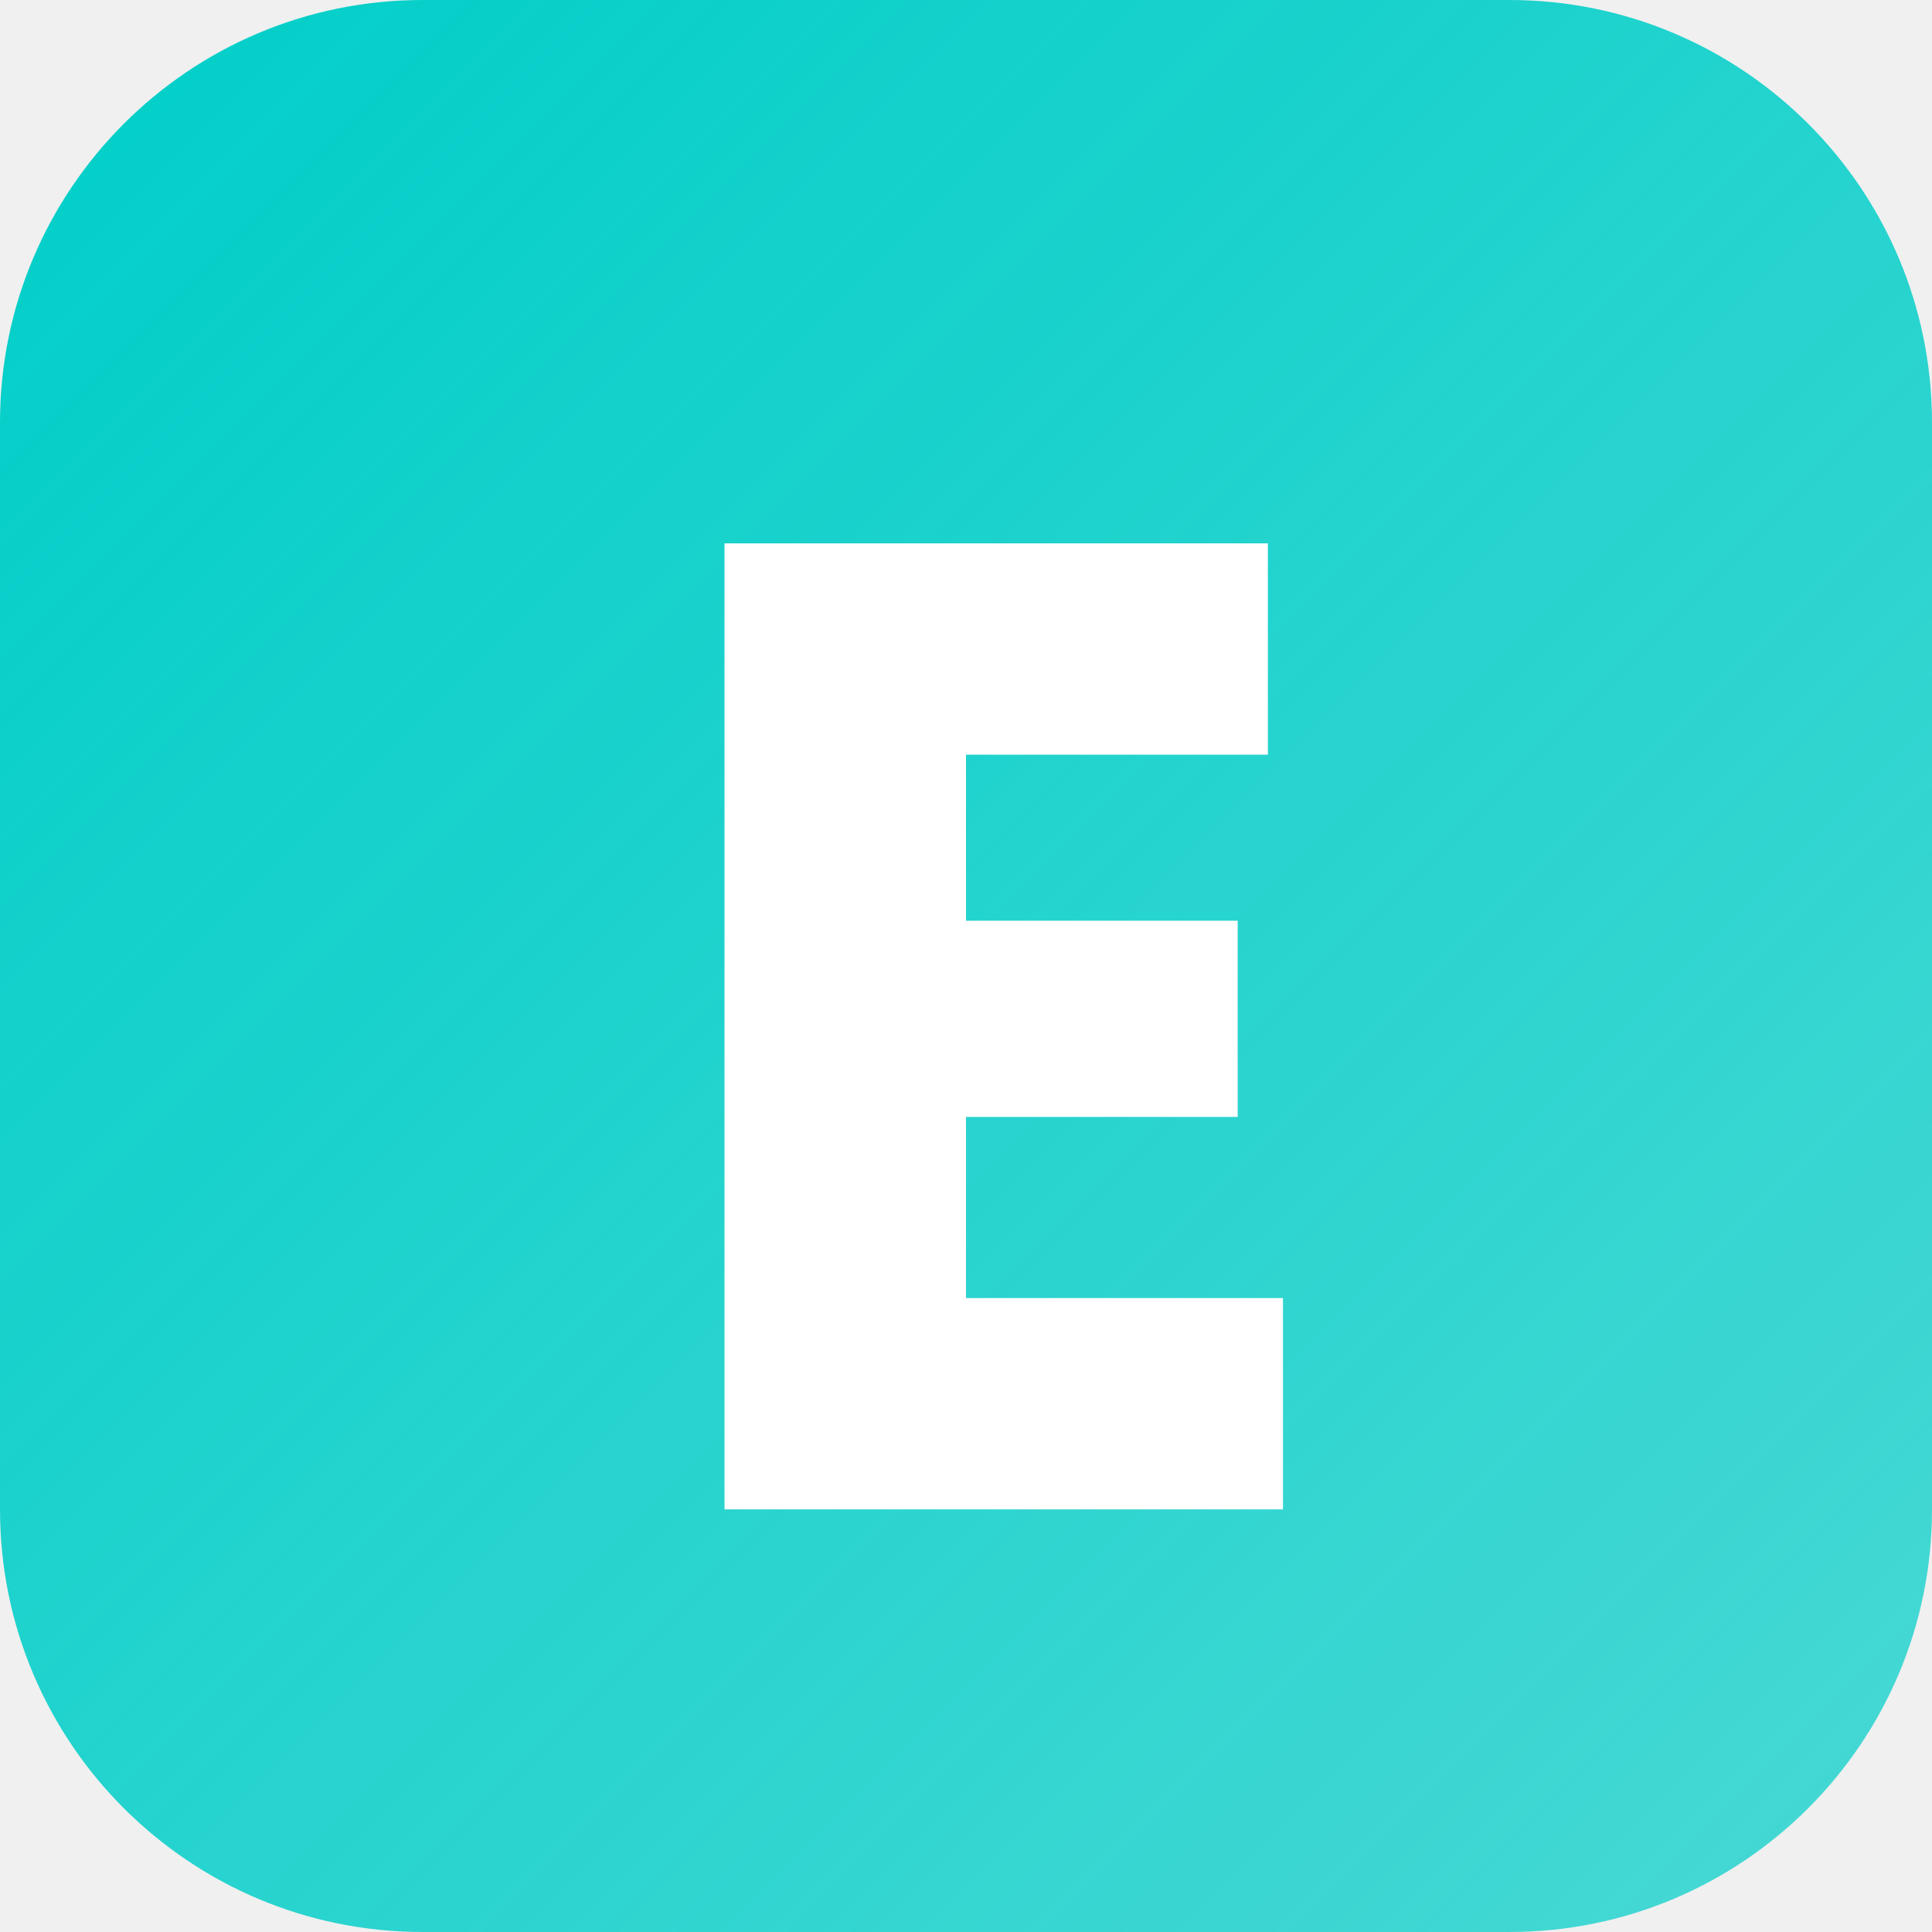
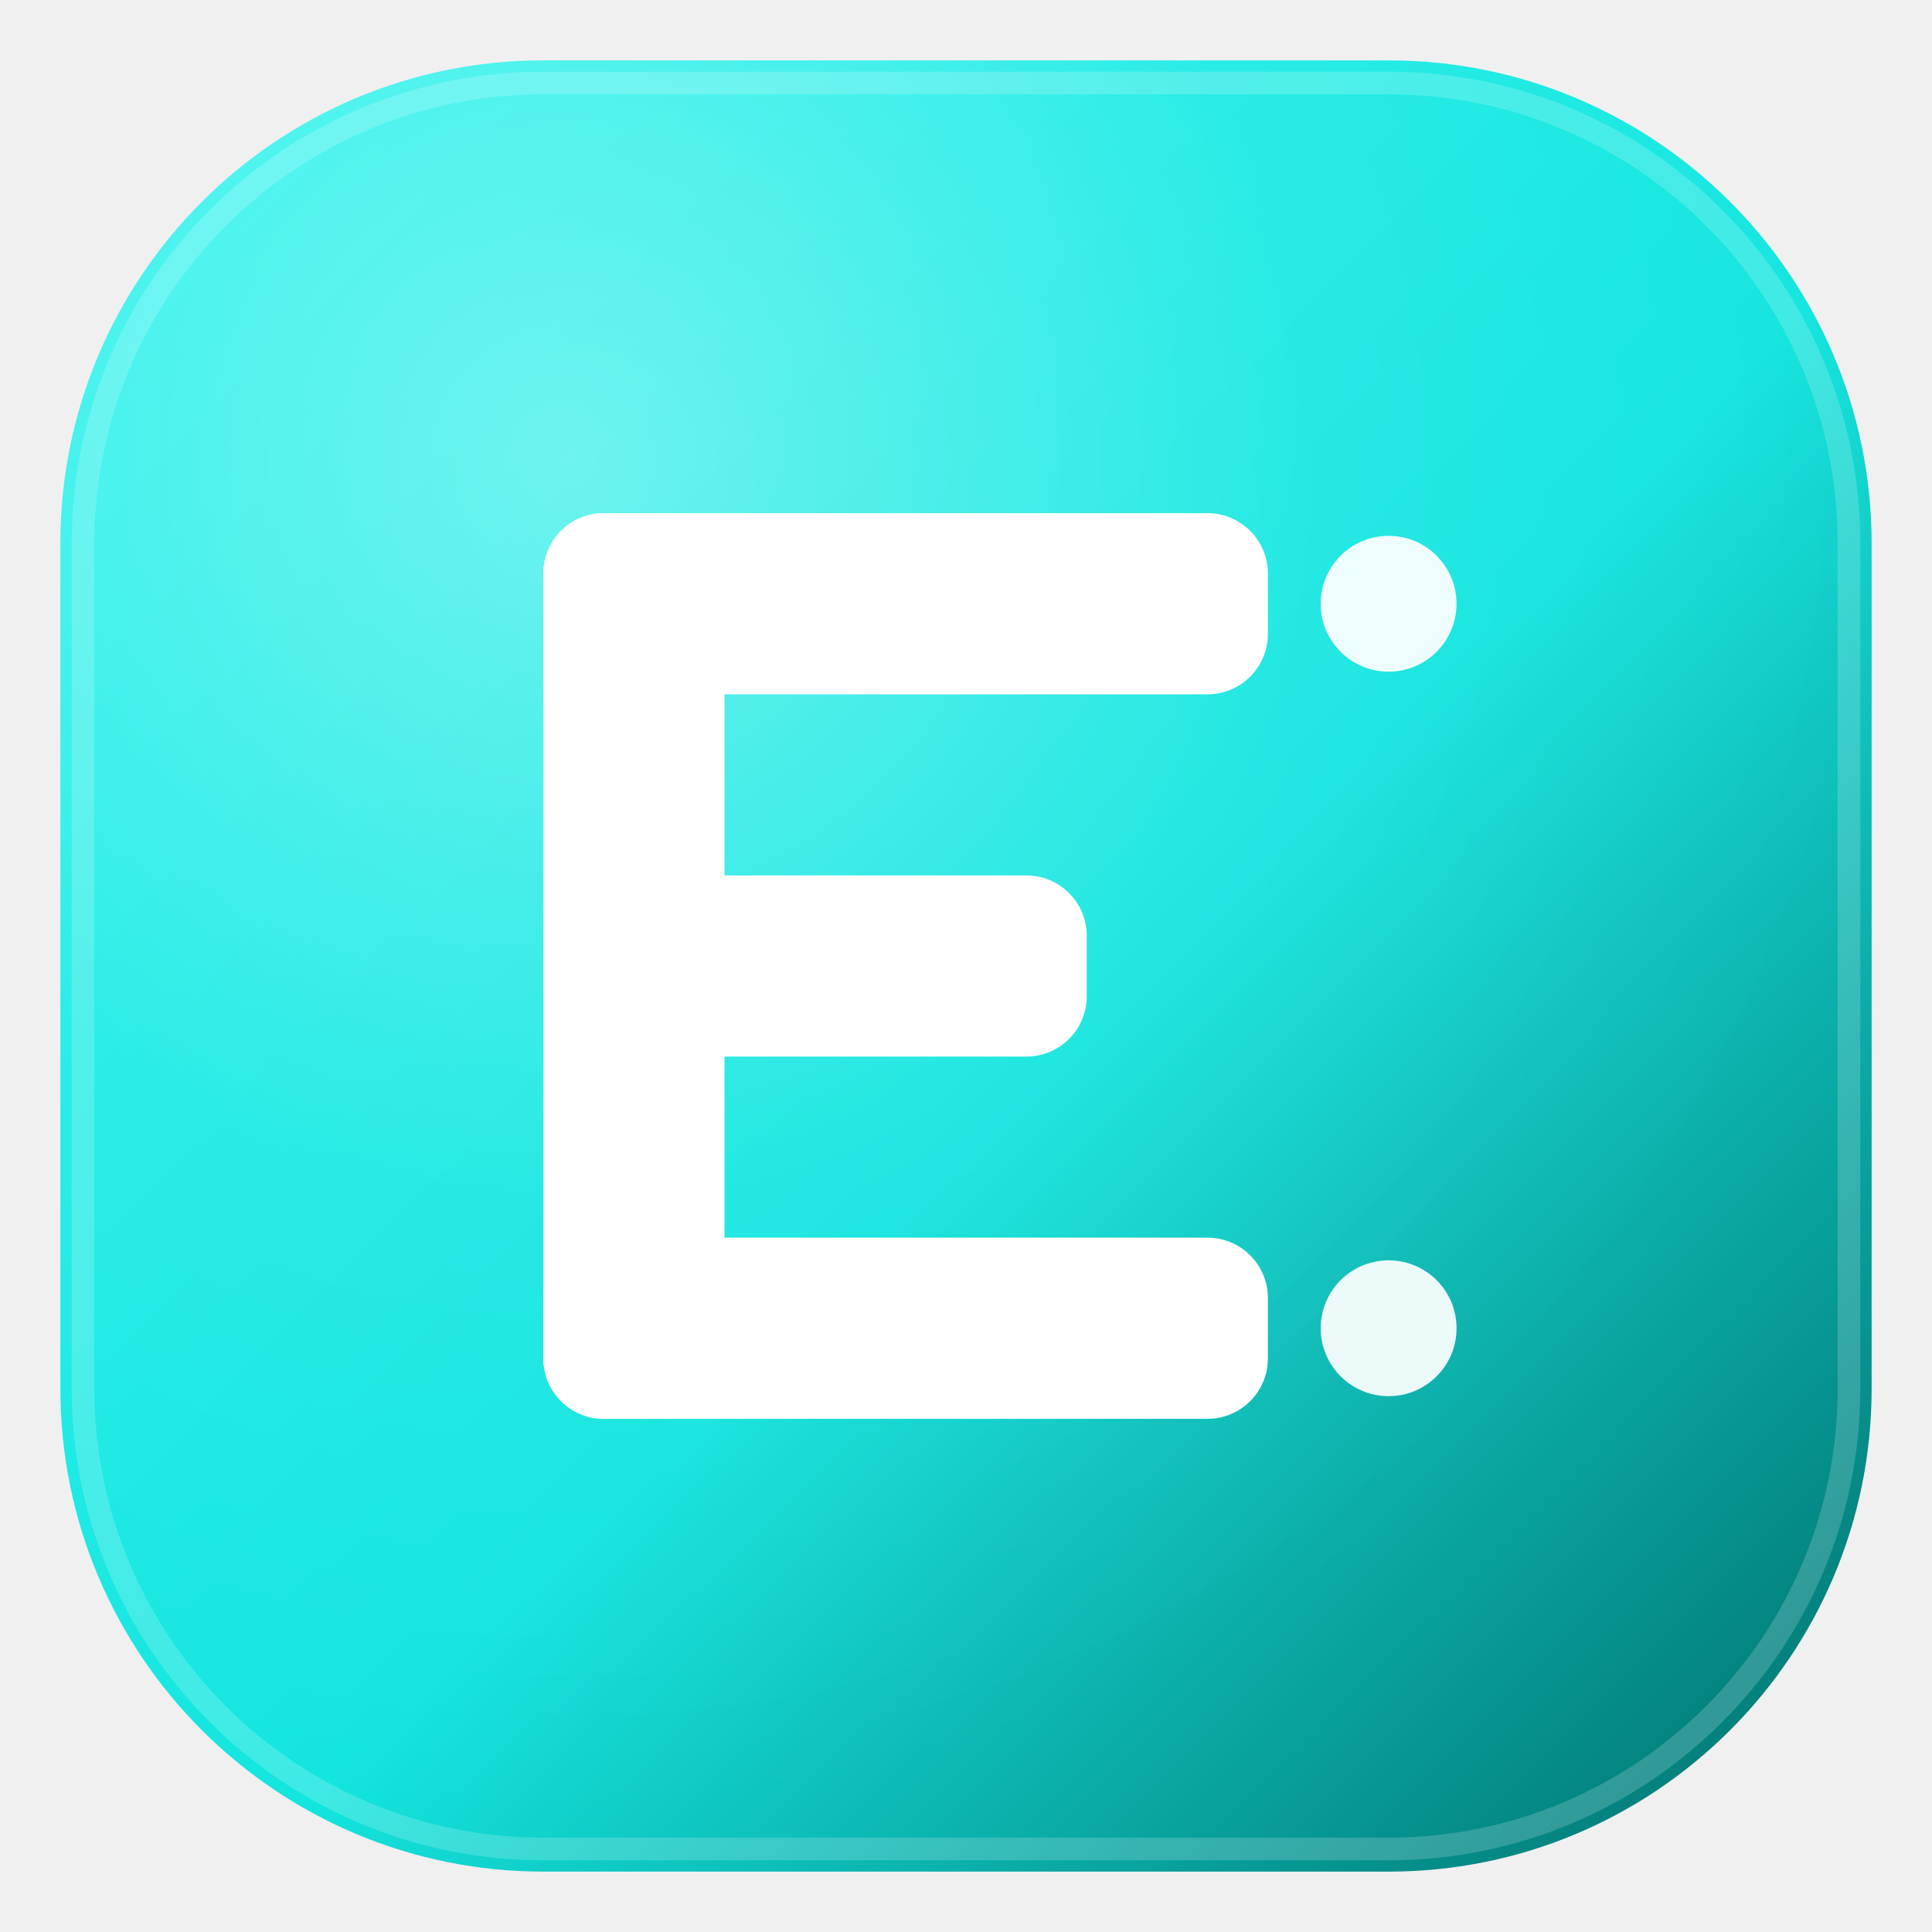
- <svg xmlns="http://www.w3.org/2000/svg" width="64" height="64" viewBox="0 0 64 64">
+ <svg xmlns="http://www.w3.org/2000/svg" width="64" height="64" viewBox="0 0 64 64" role="img" aria-label="Elliot">
  <defs>
-     <linearGradient id="elliot-brand" x1="0" y1="0" x2="64" y2="64" gradientUnits="userSpaceOnUse">
-       <stop offset="0" stop-color="#00cec8" />
-       <stop offset="1" stop-color="#00cec8" stop-opacity="0.7" />
+     <linearGradient id="elliotBg" x1="0" y1="0" x2="1" y2="1">
+       <stop offset="0%" stop-color="#2af3ed" />
+       <stop offset="55%" stop-color="#14e5df" />
+       <stop offset="100%" stop-color="#006c69" />
    </linearGradient>
+     <radialGradient id="elliotShine" cx="0.28" cy="0.22" r="0.75">
+       <stop offset="0%" stop-color="#ffffff" stop-opacity="0.35" />
+       <stop offset="55%" stop-color="#ffffff" stop-opacity="0.06" />
+       <stop offset="100%" stop-color="#ffffff" stop-opacity="0" />
+     </radialGradient>
  </defs>
-   <rect width="64" height="64" rx="14" fill="url(#elliot-brand)" />
-   <path d="M24 18h18v7H32v5.5h9v6.5h-9V43h10.5v7H24z" fill="#ffffff" />
+   <rect x="2" y="2" width="60" height="60" rx="16" fill="url(#elliotBg)" />
+   <rect x="2" y="2" width="60" height="60" rx="16" fill="url(#elliotShine)" />
+   <rect x="2.75" y="2.75" width="58.5" height="58.5" rx="15.25" fill="none" stroke="#ffffff" stroke-opacity="0.18" stroke-width="0.75" />
+   <g fill="#ffffff">
+     <rect x="18" y="17" width="6" height="30" rx="2" />
+     <rect x="18" y="17" width="24" height="6" rx="2" />
+     <rect x="18" y="29" width="18" height="6" rx="2" />
+     <rect x="18" y="41" width="24" height="6" rx="2" />
+     <circle cx="46" cy="20" r="2.25" fill-opacity="0.92" />
+     <circle cx="46" cy="44" r="2.25" fill-opacity="0.92" />
+   </g>
</svg>
